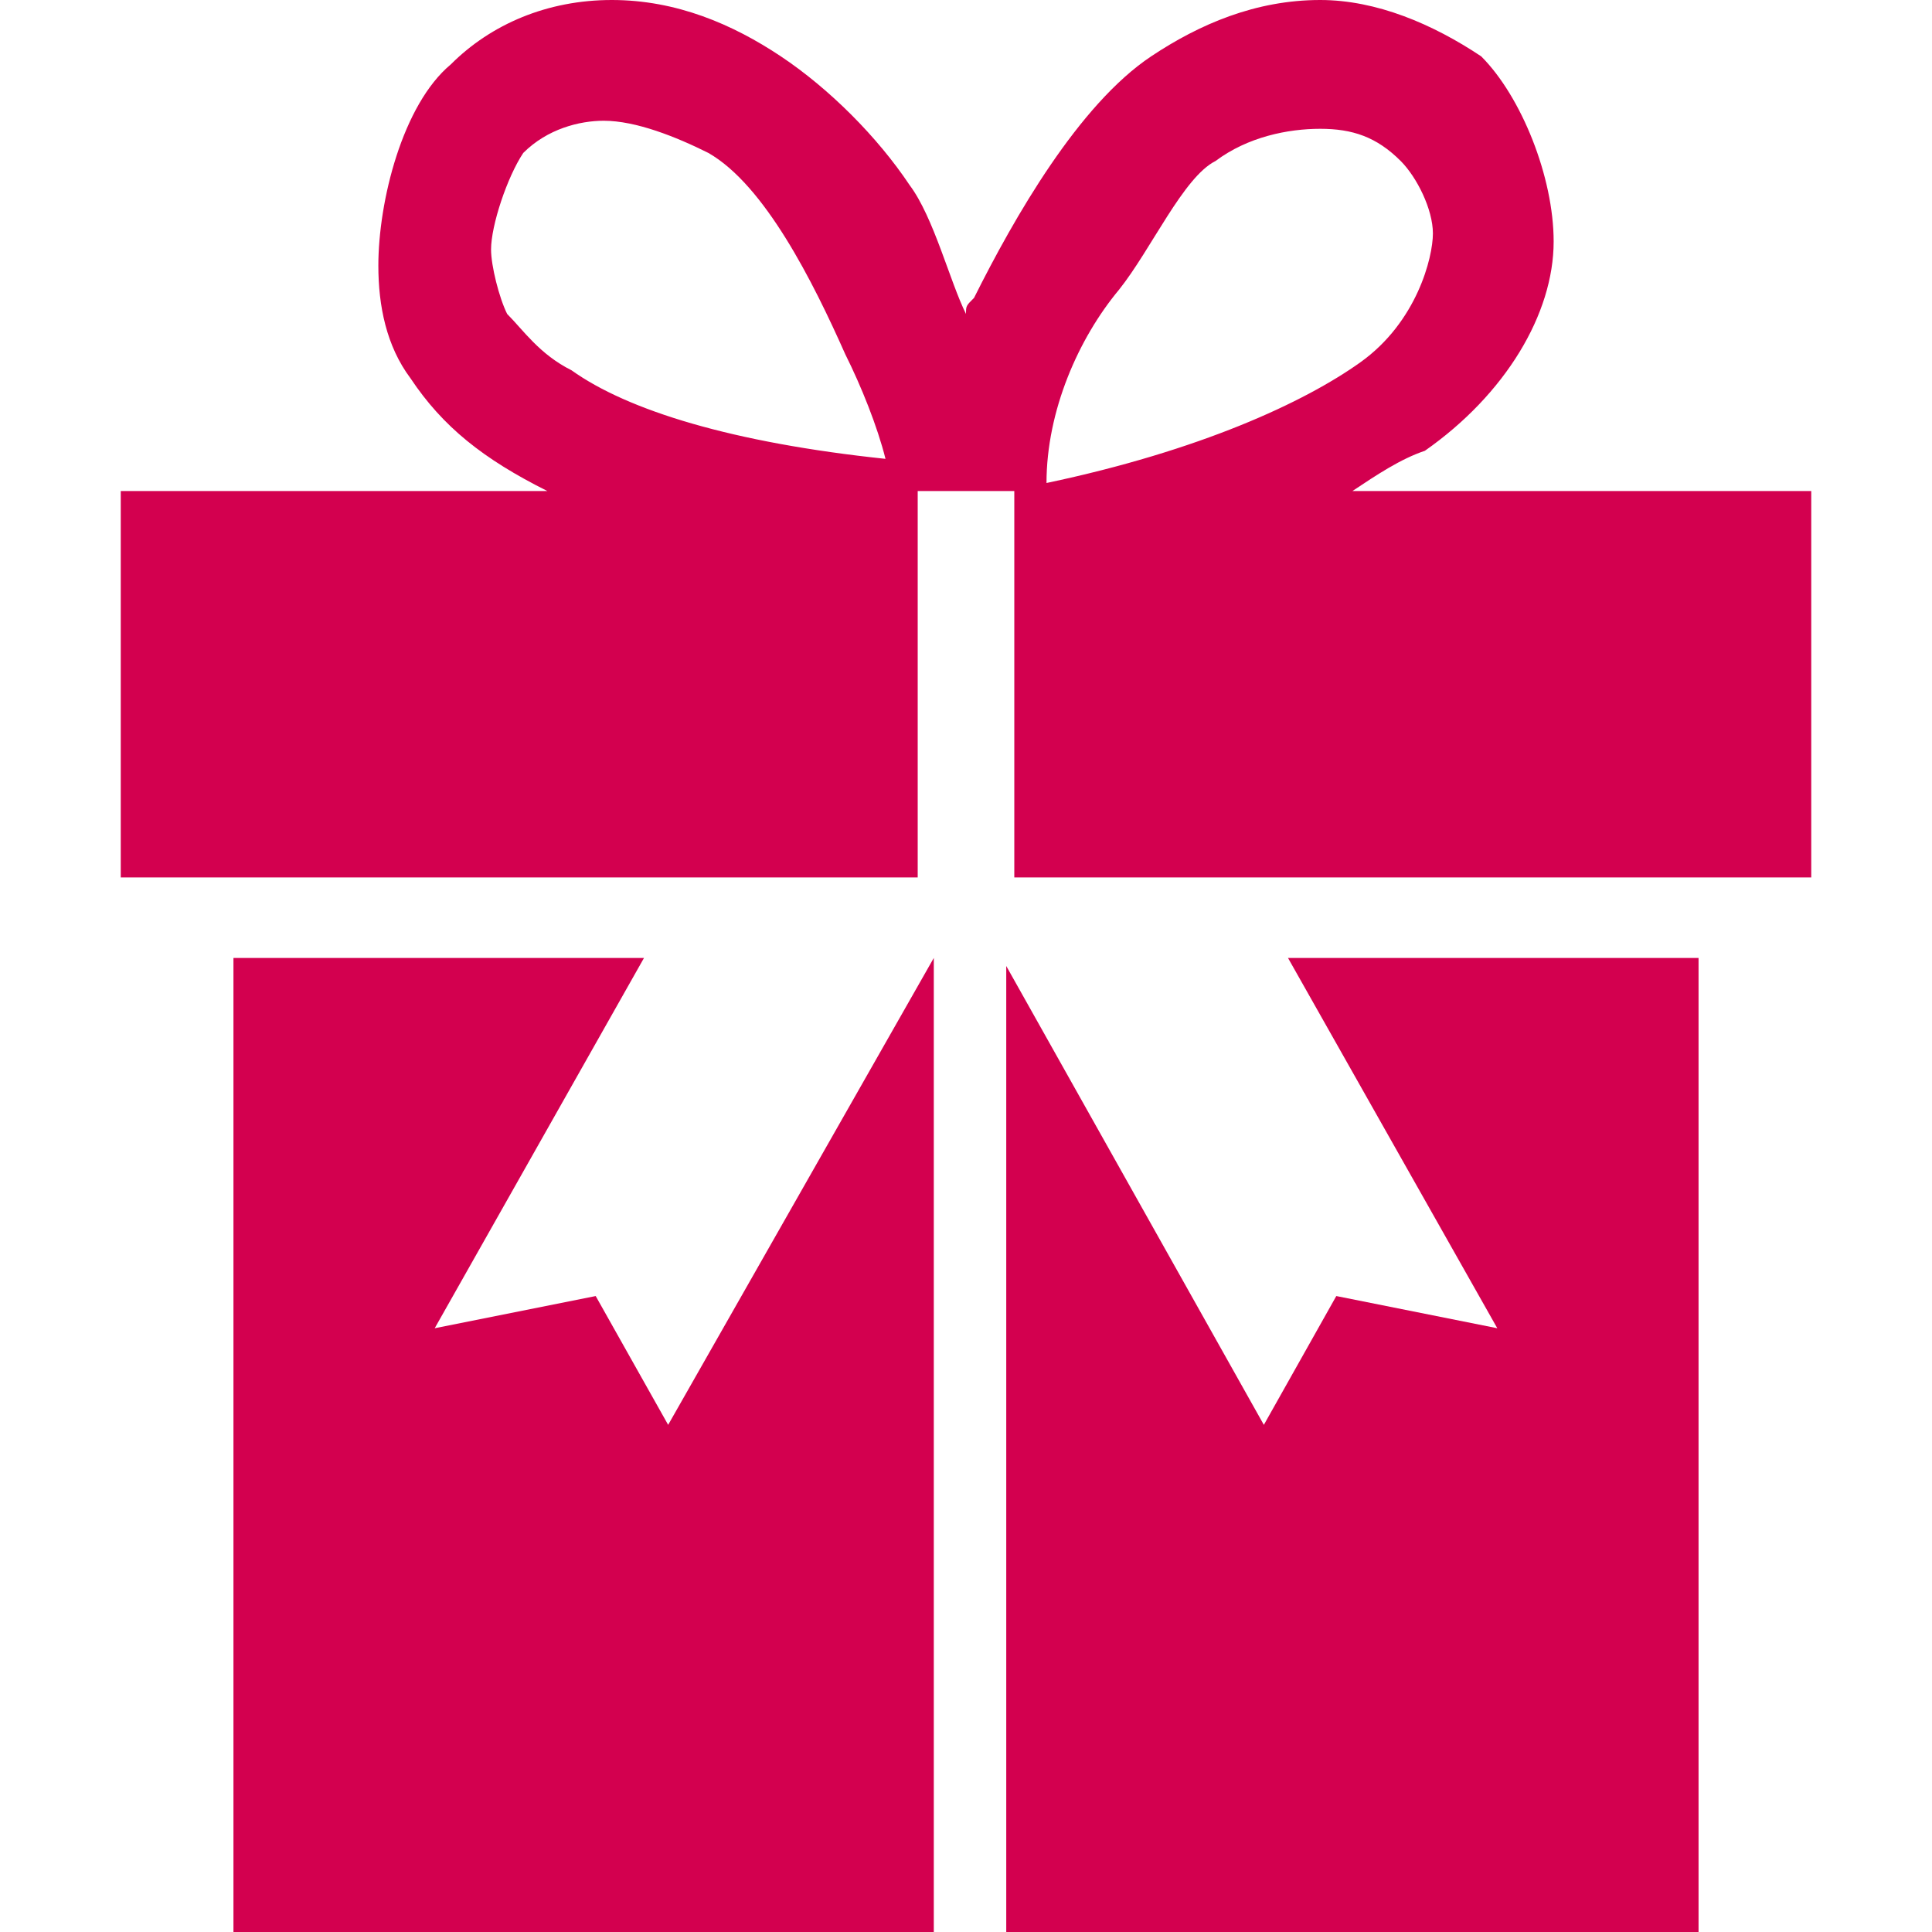
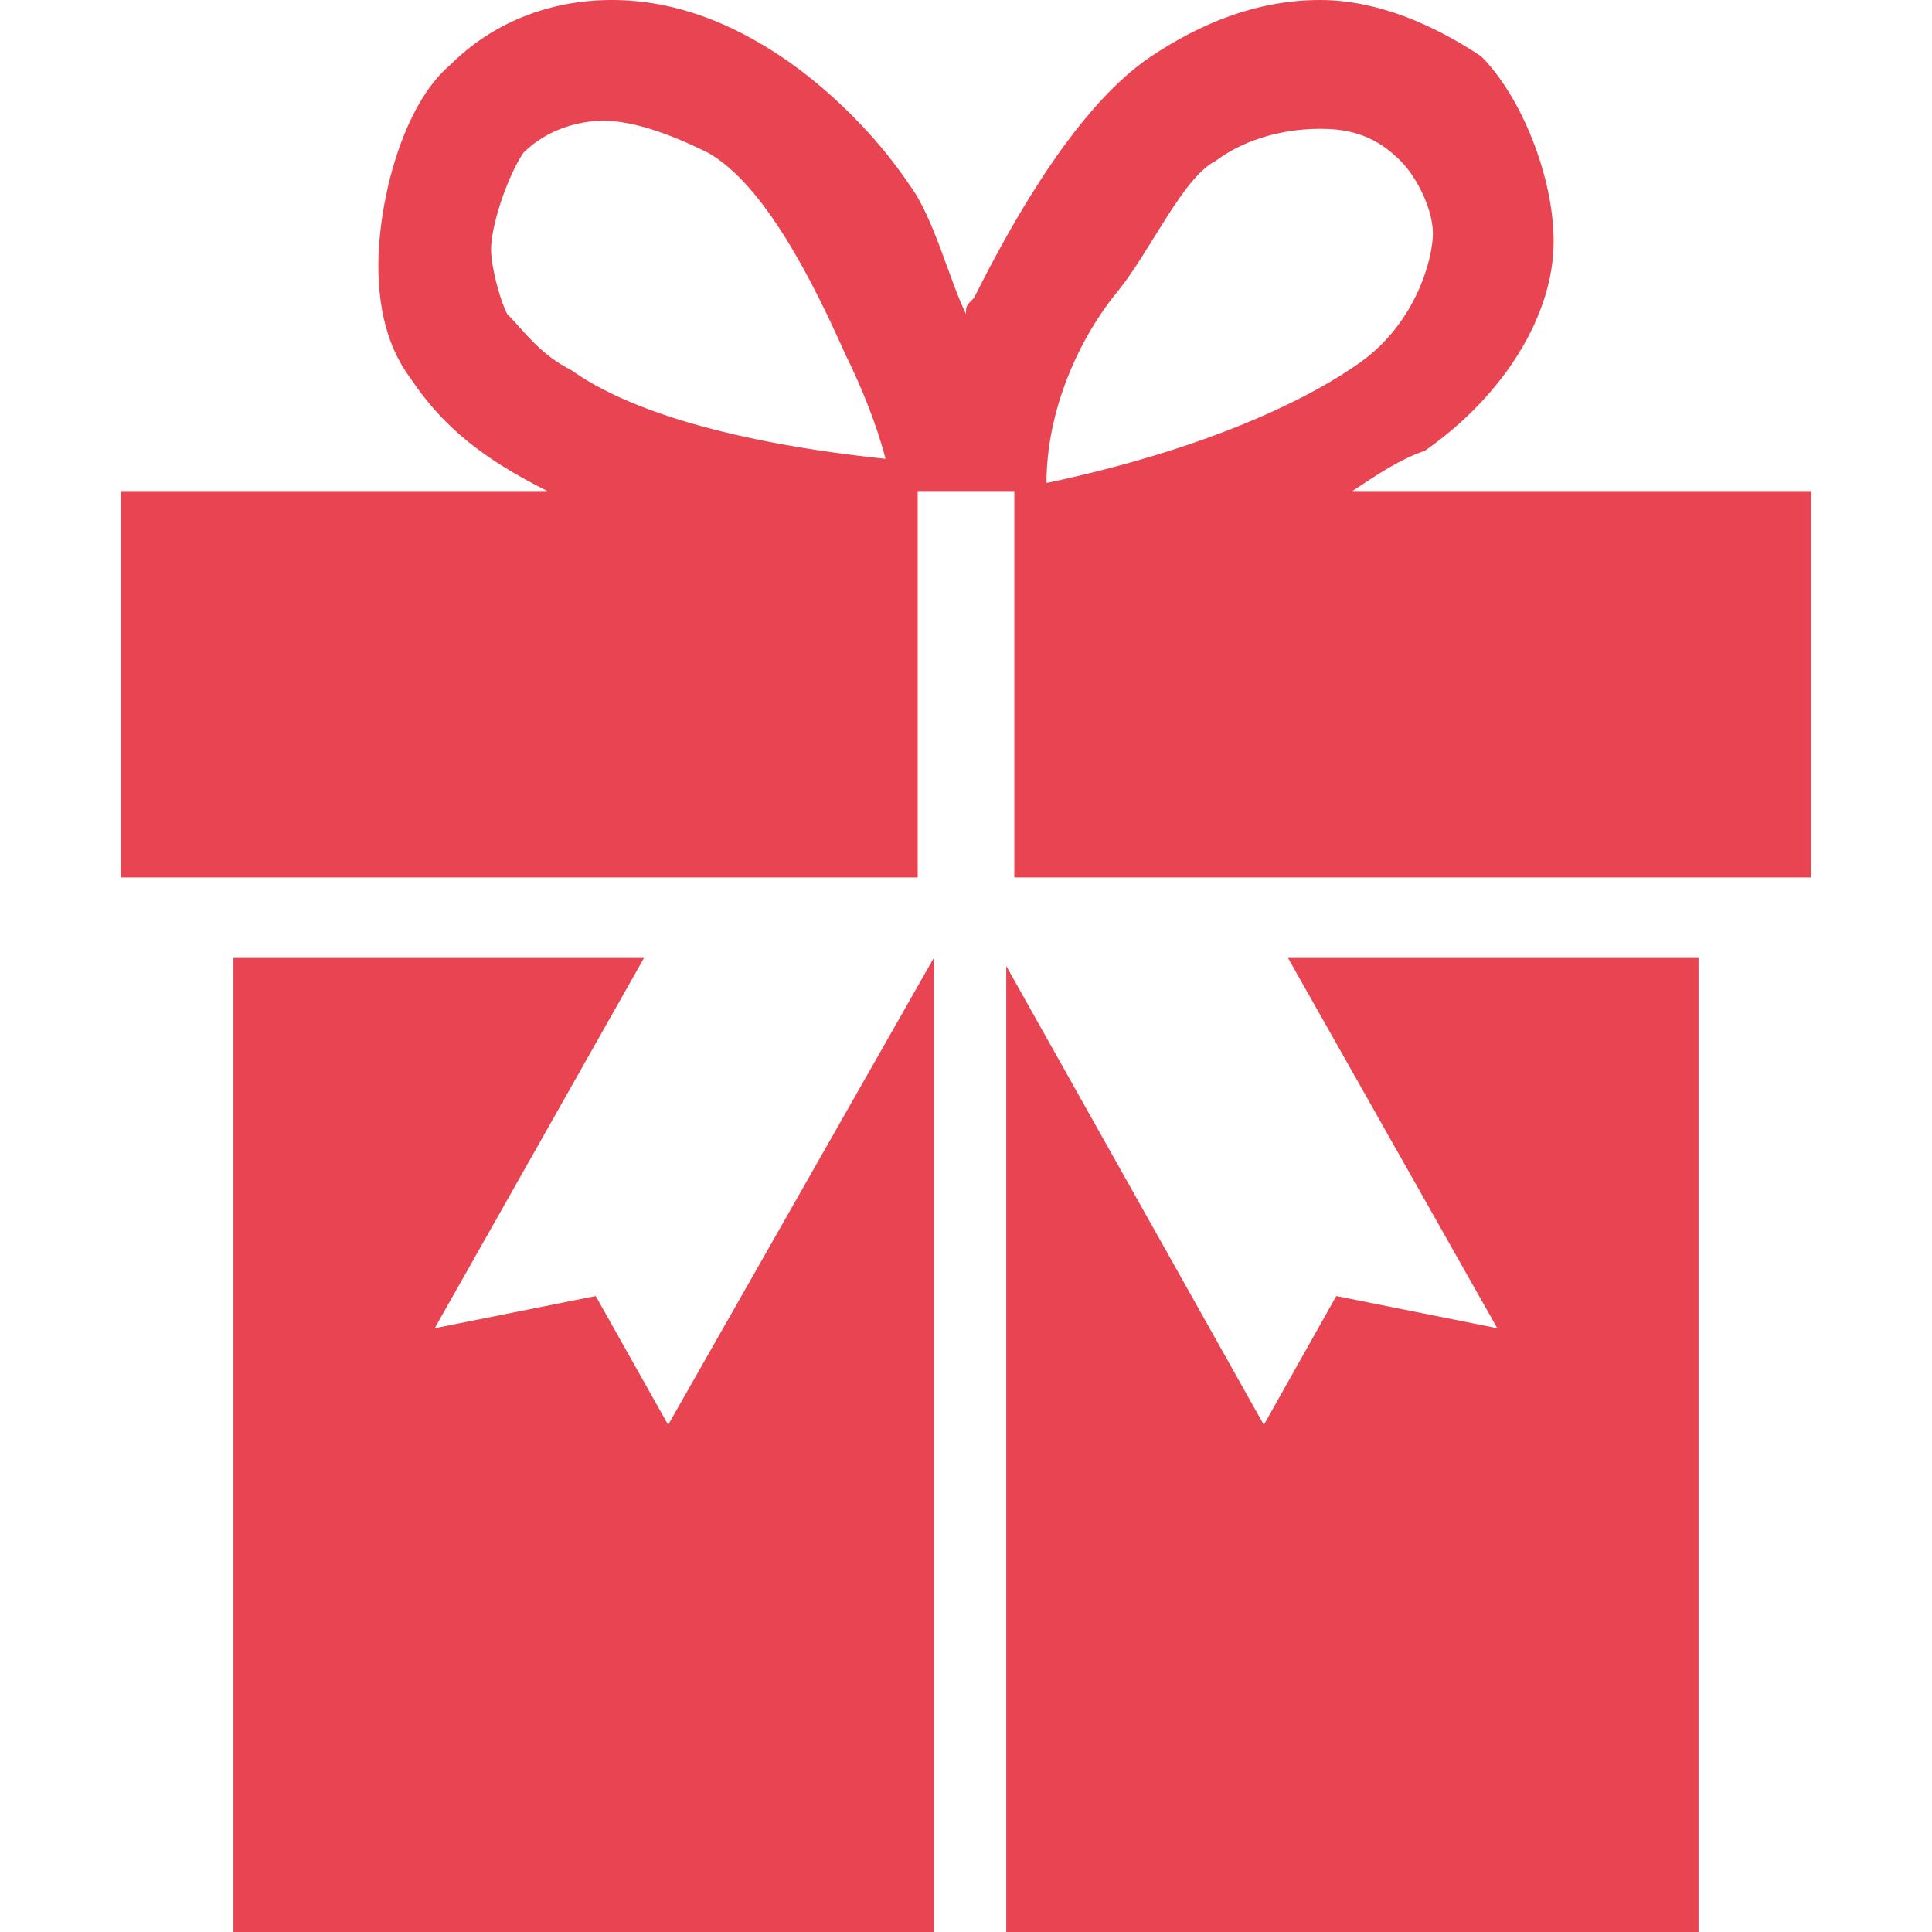
<svg xmlns="http://www.w3.org/2000/svg" version="1.1" id="Capa_1" x="0px" y="0px" viewBox="0 0 24 24" style="enable-background:new 0 0 24 24;" xml:space="preserve">
  <style type="text/css">
- 	.st0{fill:#d3004f;}
+ 	.st0{fill:#e84451;}
</style>
  <g>
    <g id="c34_present">
      <polygon class="st0" points="8.3,17.7 7.4,16.1 5.4,16.5 8,11.9 2.9,11.9 2.9,24 11.6,24 11.6,11.9   " />
      <path class="st0" d="M22.5,6.1h-5.7c0.3-0.2,0.6-0.4,0.9-0.5c1-0.7,1.6-1.7,1.6-2.6c0-0.8-0.4-1.8-0.9-2.3C17.8,0.3,17.1,0,16.4,0    c-0.8,0-1.5,0.3-2.1,0.7c-0.9,0.6-1.7,2-2.2,3C12,3.8,12,3.8,12,3.9c-0.2-0.4-0.4-1.2-0.7-1.6c-0.4-0.6-1-1.2-1.6-1.6    C9.1,0.3,8.4,0,7.6,0c-0.8,0-1.5,0.3-2,0.8C5,1.3,4.7,2.5,4.7,3.3c0,0.5,0.1,1,0.4,1.4c0.4,0.6,0.9,1,1.7,1.4H1.5l0,4.8h9.9V6.1    h1.2v4.8h9.9L22.5,6.1z M7.1,4.6C6.7,4.4,6.5,4.1,6.3,3.9C6.2,3.7,6.1,3.3,6.1,3.1c0-0.3,0.2-0.9,0.4-1.2c0.3-0.3,0.7-0.4,1-0.4h0    c0.4,0,0.9,0.2,1.3,0.4c0.7,0.4,1.3,1.6,1.7,2.5c0.2,0.4,0.4,0.9,0.5,1.3C9.1,5.5,7.8,5.1,7.1,4.6z M13.9,3.6    c0.4-0.5,0.8-1.4,1.2-1.6c0.4-0.3,0.9-0.4,1.3-0.4h0c0.4,0,0.7,0.1,1,0.4c0.2,0.2,0.4,0.6,0.4,0.9c0,0.3-0.2,1.1-0.9,1.6    c-0.7,0.5-2,1.1-3.9,1.5C13,5.1,13.4,4.2,13.9,3.6z" />
      <polygon class="st0" points="18.6,16.5 16.6,16.1 15.7,17.7 12.5,12 12.5,24 21.1,24 21.1,11.9 16,11.9   " />
      <path class="st0" d="M12.5,11.9" />
    </g>
    <g id="Capa_1_195_">
	</g>
  </g>
</svg>
